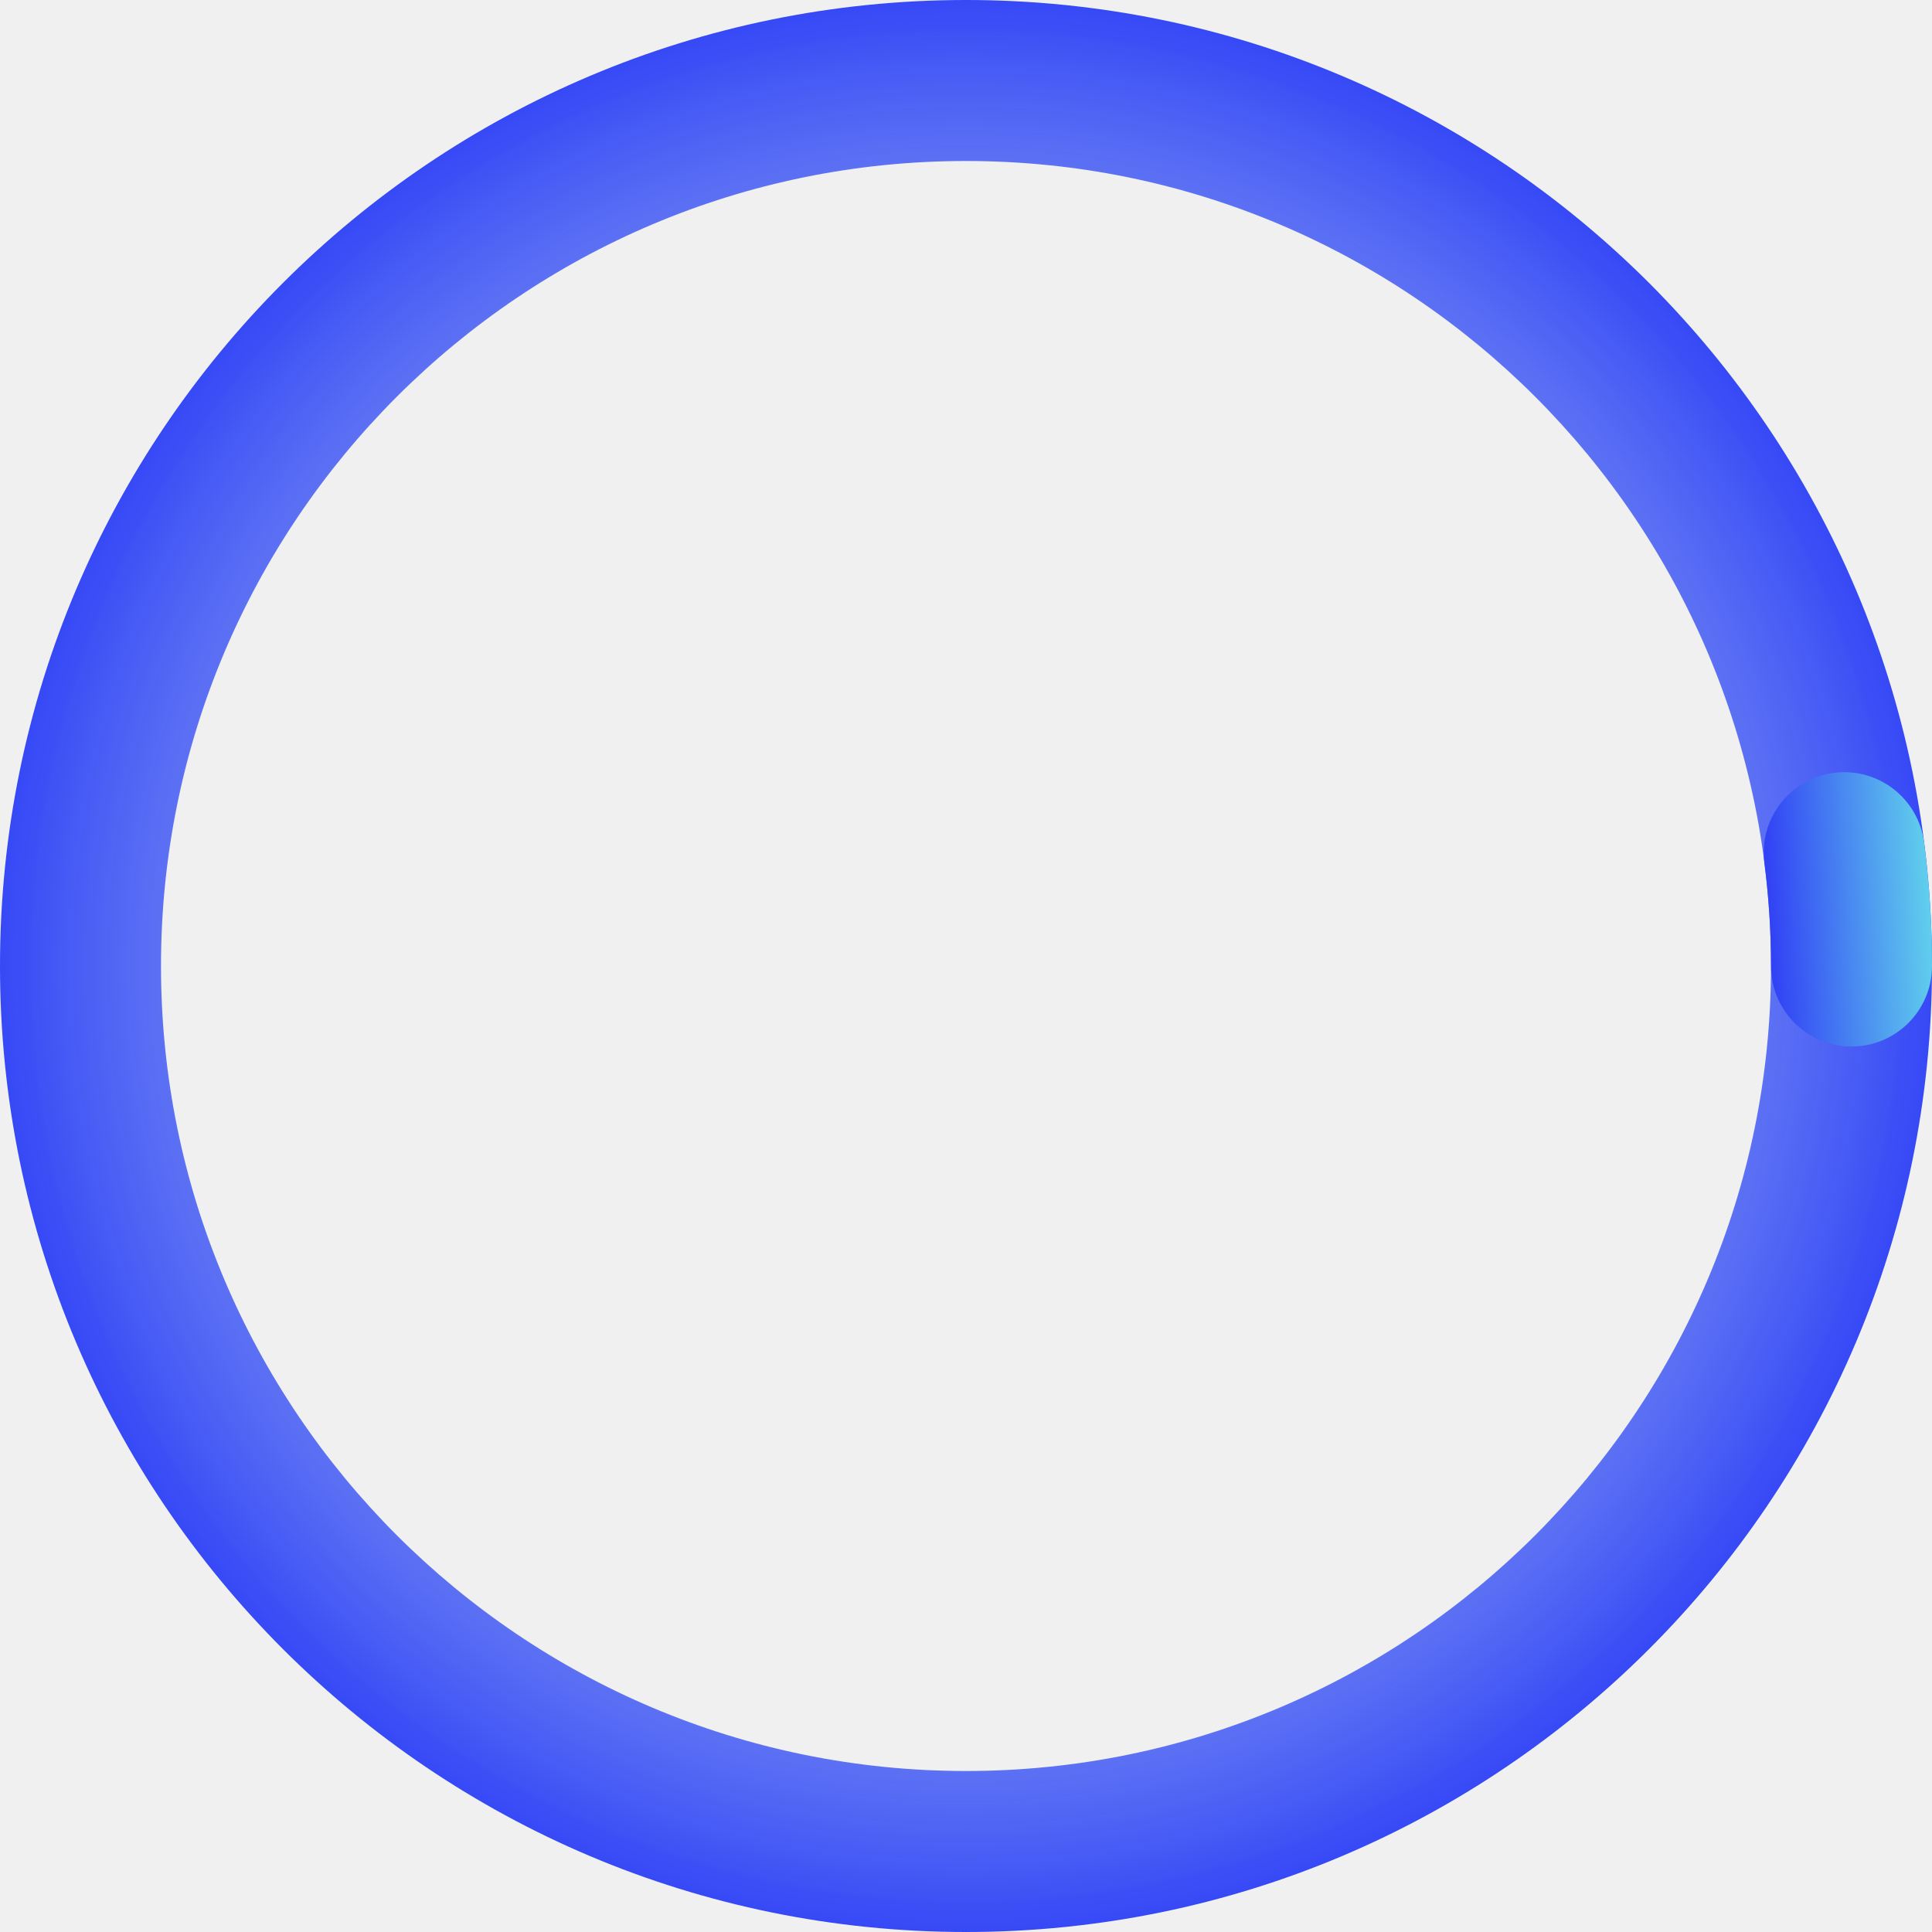
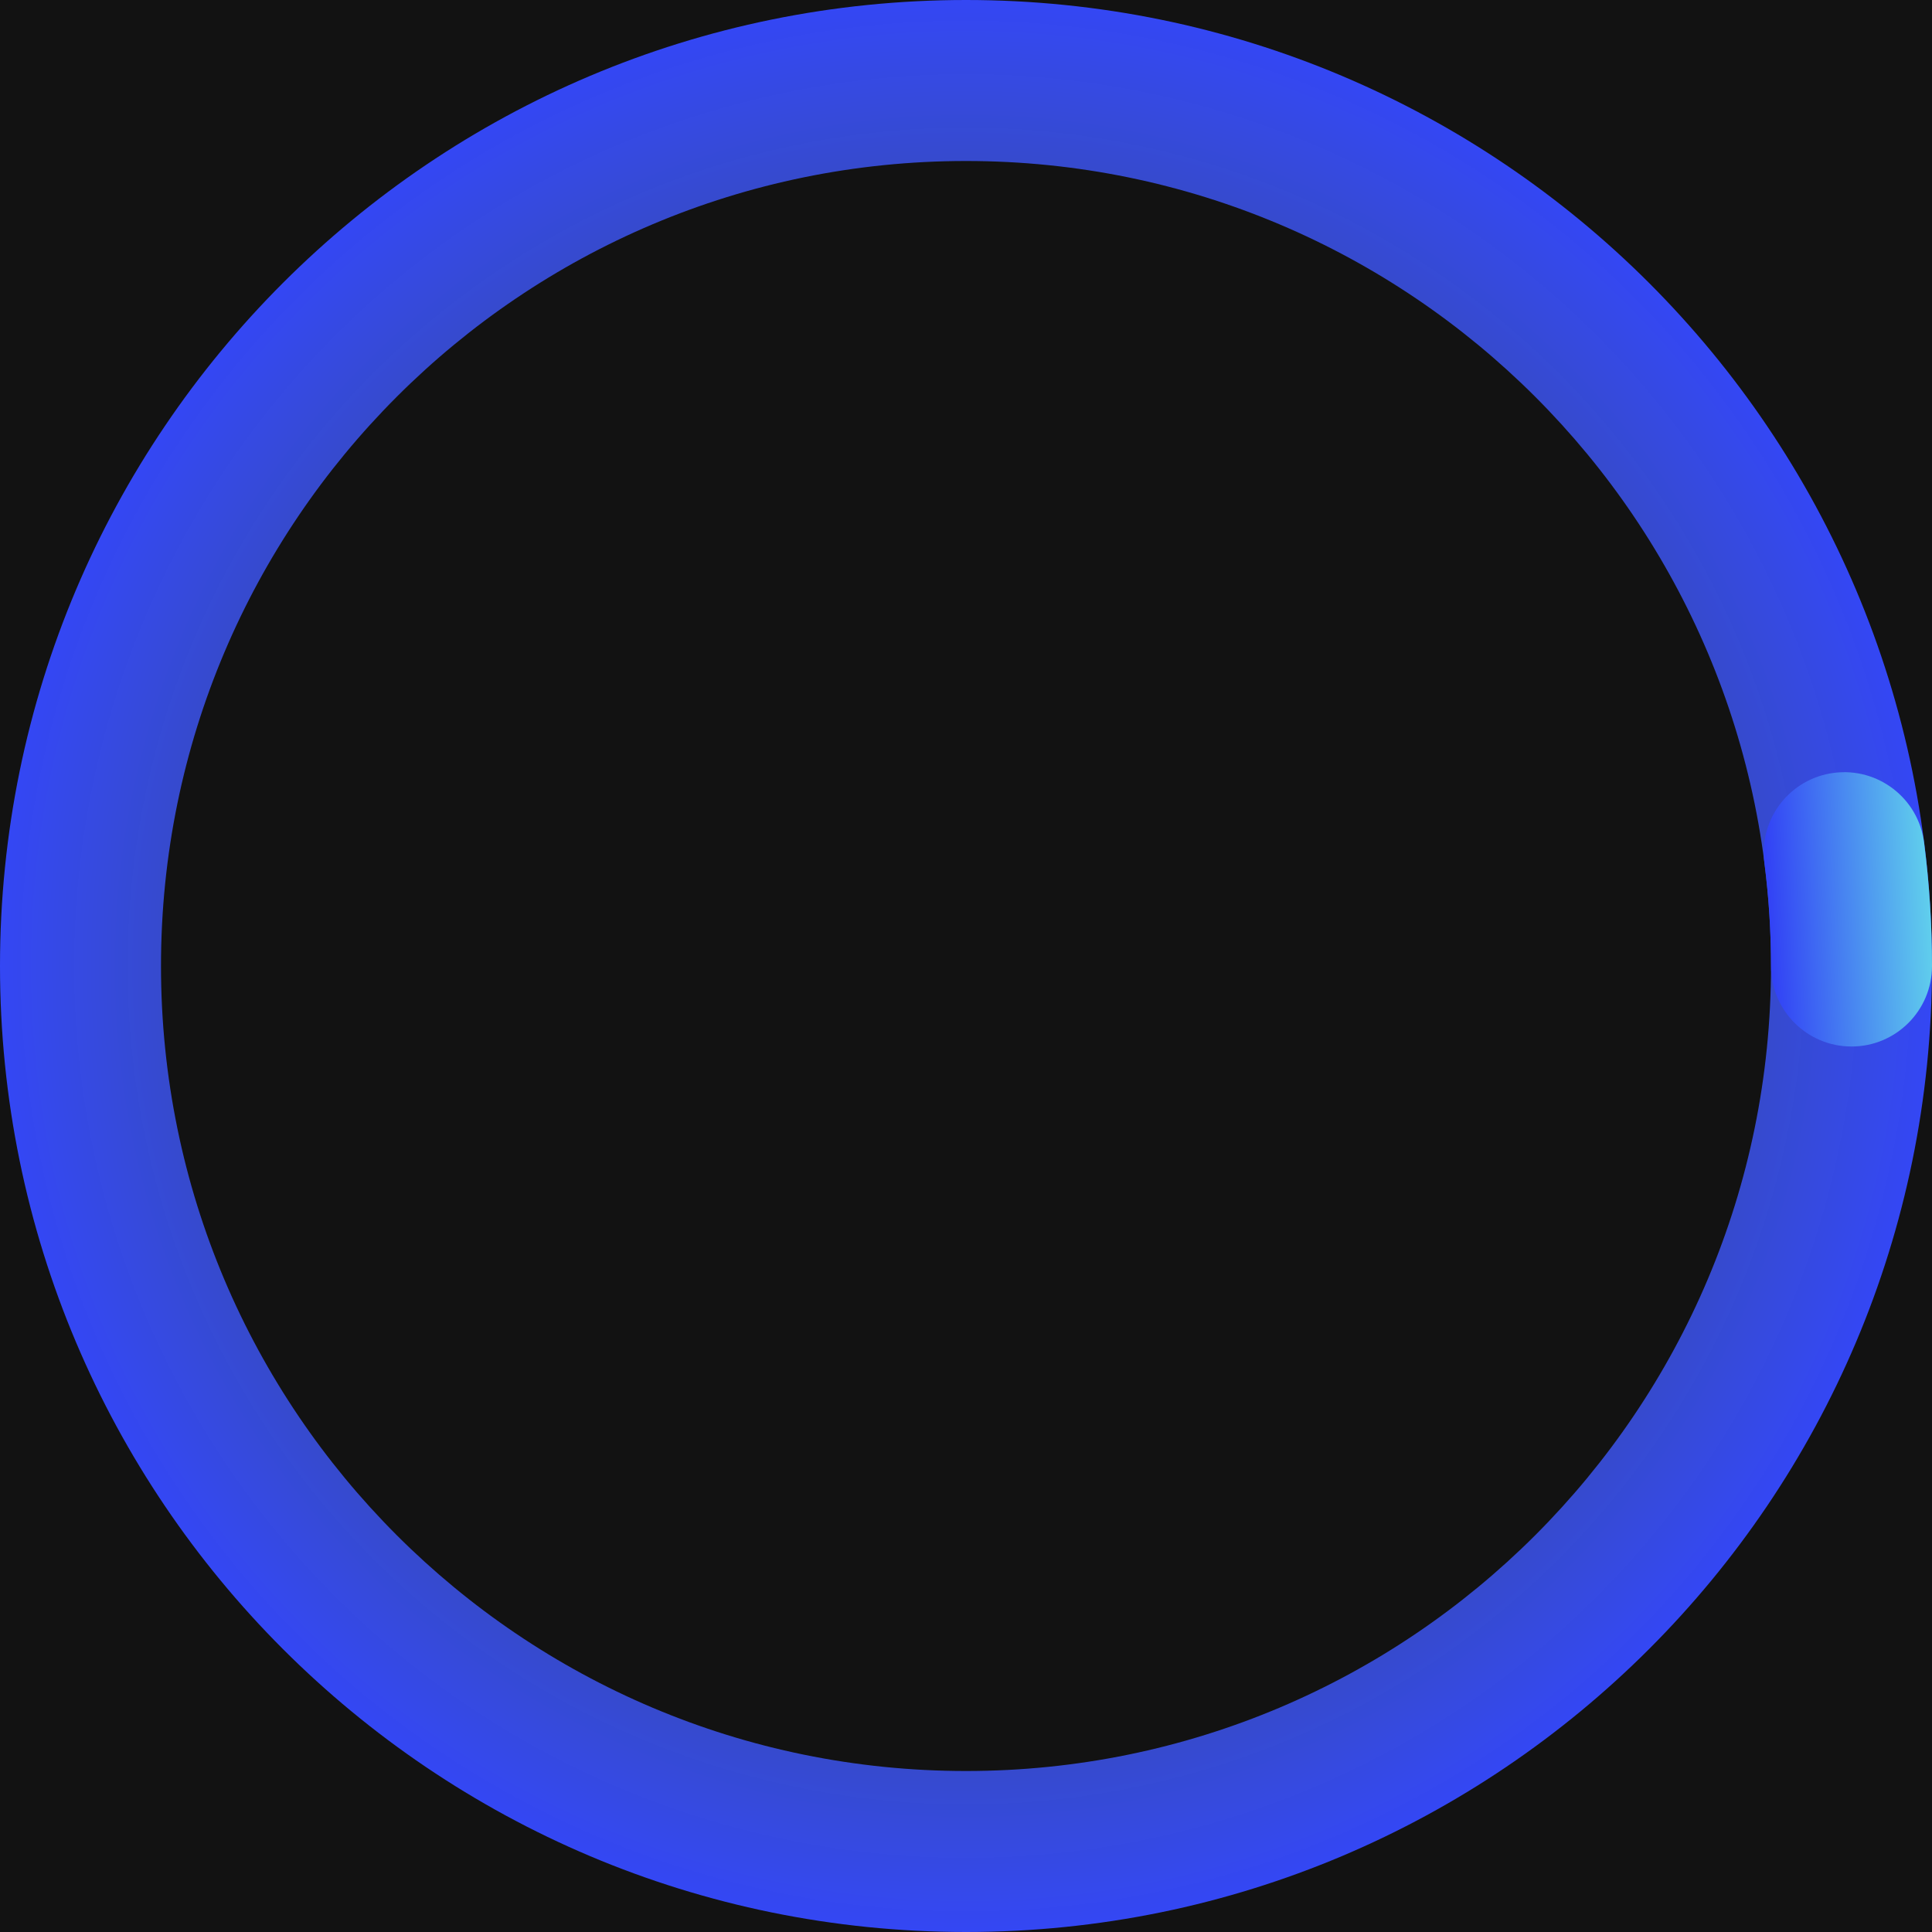
<svg xmlns="http://www.w3.org/2000/svg" width="100" height="100" viewBox="0 0 100 100" fill="none">
-   <path fill-rule="evenodd" clip-rule="evenodd" d="M50 100C77.614 100 100 77.614 100 50C100 22.386 77.614 0 50 0C22.386 0 0 22.386 0 50C0 77.614 22.386 100 50 100ZM50 91.667C73.012 91.667 91.667 73.012 91.667 50C91.667 26.988 73.012 8.333 50 8.333C26.988 8.333 8.333 26.988 8.333 50C8.333 73.012 26.988 91.667 50 91.667Z" fill="url(#paint0_angular_10_11999)" />
-   <path fill-rule="evenodd" clip-rule="evenodd" d="M94.924 40.003C97.206 39.708 99.295 41.32 99.589 43.602C99.863 45.724 100 47.861 100 50C100 52.301 98.135 54.167 95.833 54.167C93.532 54.167 91.667 52.301 91.667 50C91.667 48.217 91.552 46.436 91.324 44.668C91.03 42.386 92.641 40.297 94.924 40.003Z" fill="url(#paint1_linear_10_11999)" />
+   <rect width="100" height="100" fill="#1E1E1E" style="fill:#1E1E1E;fill:color(display-p3 0.118 0.118 0.118);fill-opacity:1;" />
+   <path d="M-563 -512C-563 -513.105 -562.105 -514 -561 -514H4059C4060.1 -514 4061 -513.105 4061 -512V3241C4061 3242.1 4060.1 3243 4059 3243H-561C-562.104 3243 -563 3242.1 -563 3241V-512Z" fill="#404040" style="fill:#404040;fill:color(display-p3 0.251 0.251 0.251);fill-opacity:1;" />
+   <path d="M-561 -513H4059V-515H-561V-513ZM4060 -512V3241H4062V-512H4060ZM4059 3242H-561V3244H4059V3242ZM-562 3241V-512H-564V3241H-562ZM-561 3242C-561.552 3242 -562 3241.55 -562 3241H-564C-564 3242.66 -562.657 3244 -561 3244V3242ZM4060 3241C4060 3241.55 4059.55 3242 4059 3242V3244C4060.66 3244 4062 3242.66 4062 3241H4060ZM4059 -513C4059.55 -513 4060 -512.552 4060 -512H4062C4062 -513.657 4060.66 -515 4059 -515V-513ZM-561 -515C-562.657 -515 -564 -513.657 -564 -512H-562C-562 -512.552 -561.552 -513 -561 -513V-515Z" fill="white" fill-opacity="0.1" style="fill:white;fill-opacity:0.1;" />
+   <rect x="-263.5" y="-101.5" width="626" height="461" rx="29.5" fill="#121212" stroke="#272727" style="fill:#121212;fill:color(display-p3 0.071 0.071 0.071);fill-opacity:1;stroke:#272727;stroke:color(display-p3 0.153 0.153 0.153);stroke-opacity:1;" />
+   <path fill-rule="evenodd" clip-rule="evenodd" d="M50 100C77.614 100 100 77.614 100 50C100 22.386 77.614 0 50 0C22.386 0 0 22.386 0 50C0 77.614 22.386 100 50 100ZM50 91.667C73.012 91.667 91.667 73.012 91.667 50C91.667 26.988 73.012 8.333 50 8.333C26.988 8.333 8.333 26.988 8.333 50C8.333 73.012 26.988 91.667 50 91.667Z" fill="url(#paint0_angular_10_11139)" style="" />
+   <path fill-rule="evenodd" clip-rule="evenodd" d="M94.924 40.003C97.206 39.708 99.295 41.32 99.589 43.602C99.863 45.724 100 47.861 100 50C100 52.301 98.135 54.167 95.833 54.167C93.532 54.167 91.667 52.301 91.667 50C91.667 48.217 91.552 46.436 91.324 44.668C91.03 42.386 92.641 40.297 94.924 40.003Z" fill="url(#paint1_linear_10_11139)" style="" />
  <defs>
-     <radialGradient id="paint0_angular_10_11999" cx="0" cy="0" r="1" gradientUnits="userSpaceOnUse" gradientTransform="translate(50 50) scale(50)">
-       <stop stop-color="#6B9EF0" stop-opacity="0" />
-       <stop offset="1" stop-color="#3447F6" />
+     <radialGradient id="paint0_angular_10_11139" cx="0" cy="0" r="1" gradientUnits="userSpaceOnUse" gradientTransform="translate(50 50) scale(50)">
+       <stop stop-color="#6B9EF0" stop-opacity="0" style="stop-color:none;stop-opacity:0;" />
+       <stop offset="1" stop-color="#3447F6" style="stop-color:#3447F6;stop-color:color(display-p3 0.204 0.278 0.965);stop-opacity:1;" />
    </radialGradient>
-     <linearGradient id="paint1_linear_10_11999" x1="92.01" y1="54.167" x2="100.841" y2="53.623" gradientUnits="userSpaceOnUse">
-       <stop stop-color="#3242F5" />
-       <stop offset="1" stop-color="#63D8EC" />
+     <linearGradient id="paint1_linear_10_11139" x1="92.01" y1="54.167" x2="100.841" y2="53.623" gradientUnits="userSpaceOnUse">
+       <stop stop-color="#3242F5" style="stop-color:#3242F5;stop-color:color(display-p3 0.197 0.257 0.963);stop-opacity:1;" />
+       <stop offset="1" stop-color="#63D8EC" style="stop-color:#63D8EC;stop-color:color(display-p3 0.388 0.847 0.925);stop-opacity:1;" />
    </linearGradient>
  </defs>
</svg>
